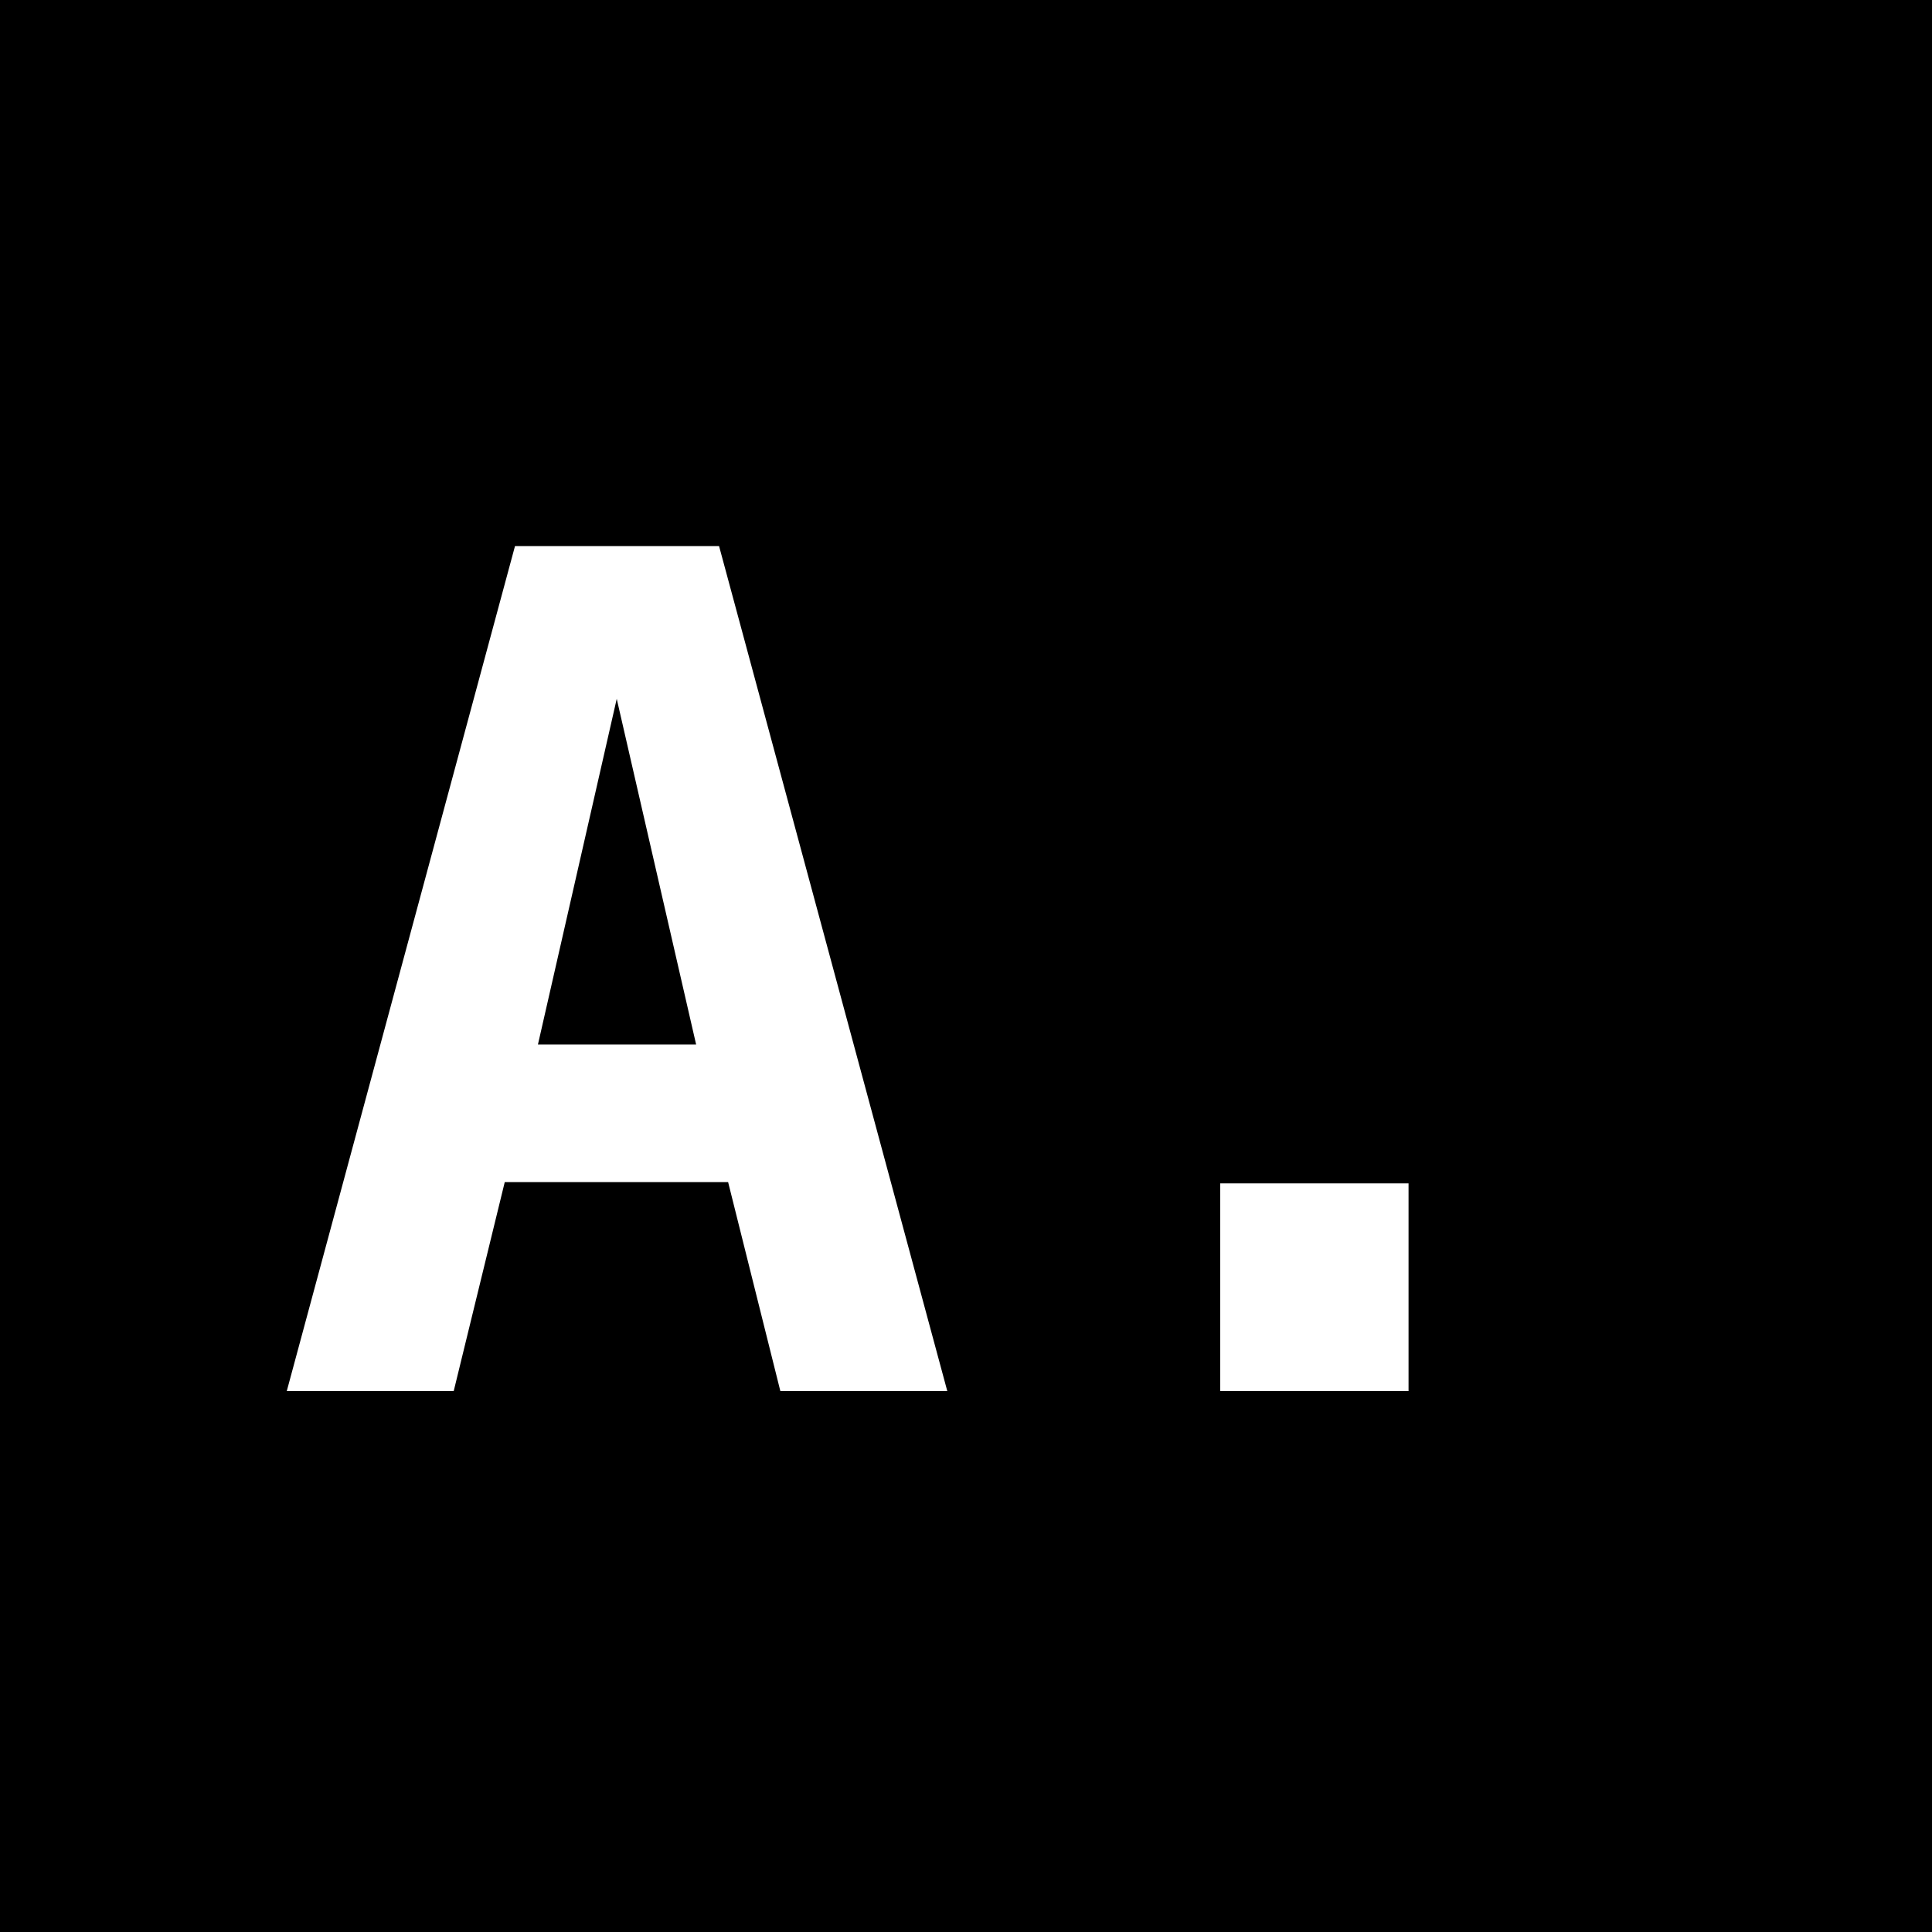
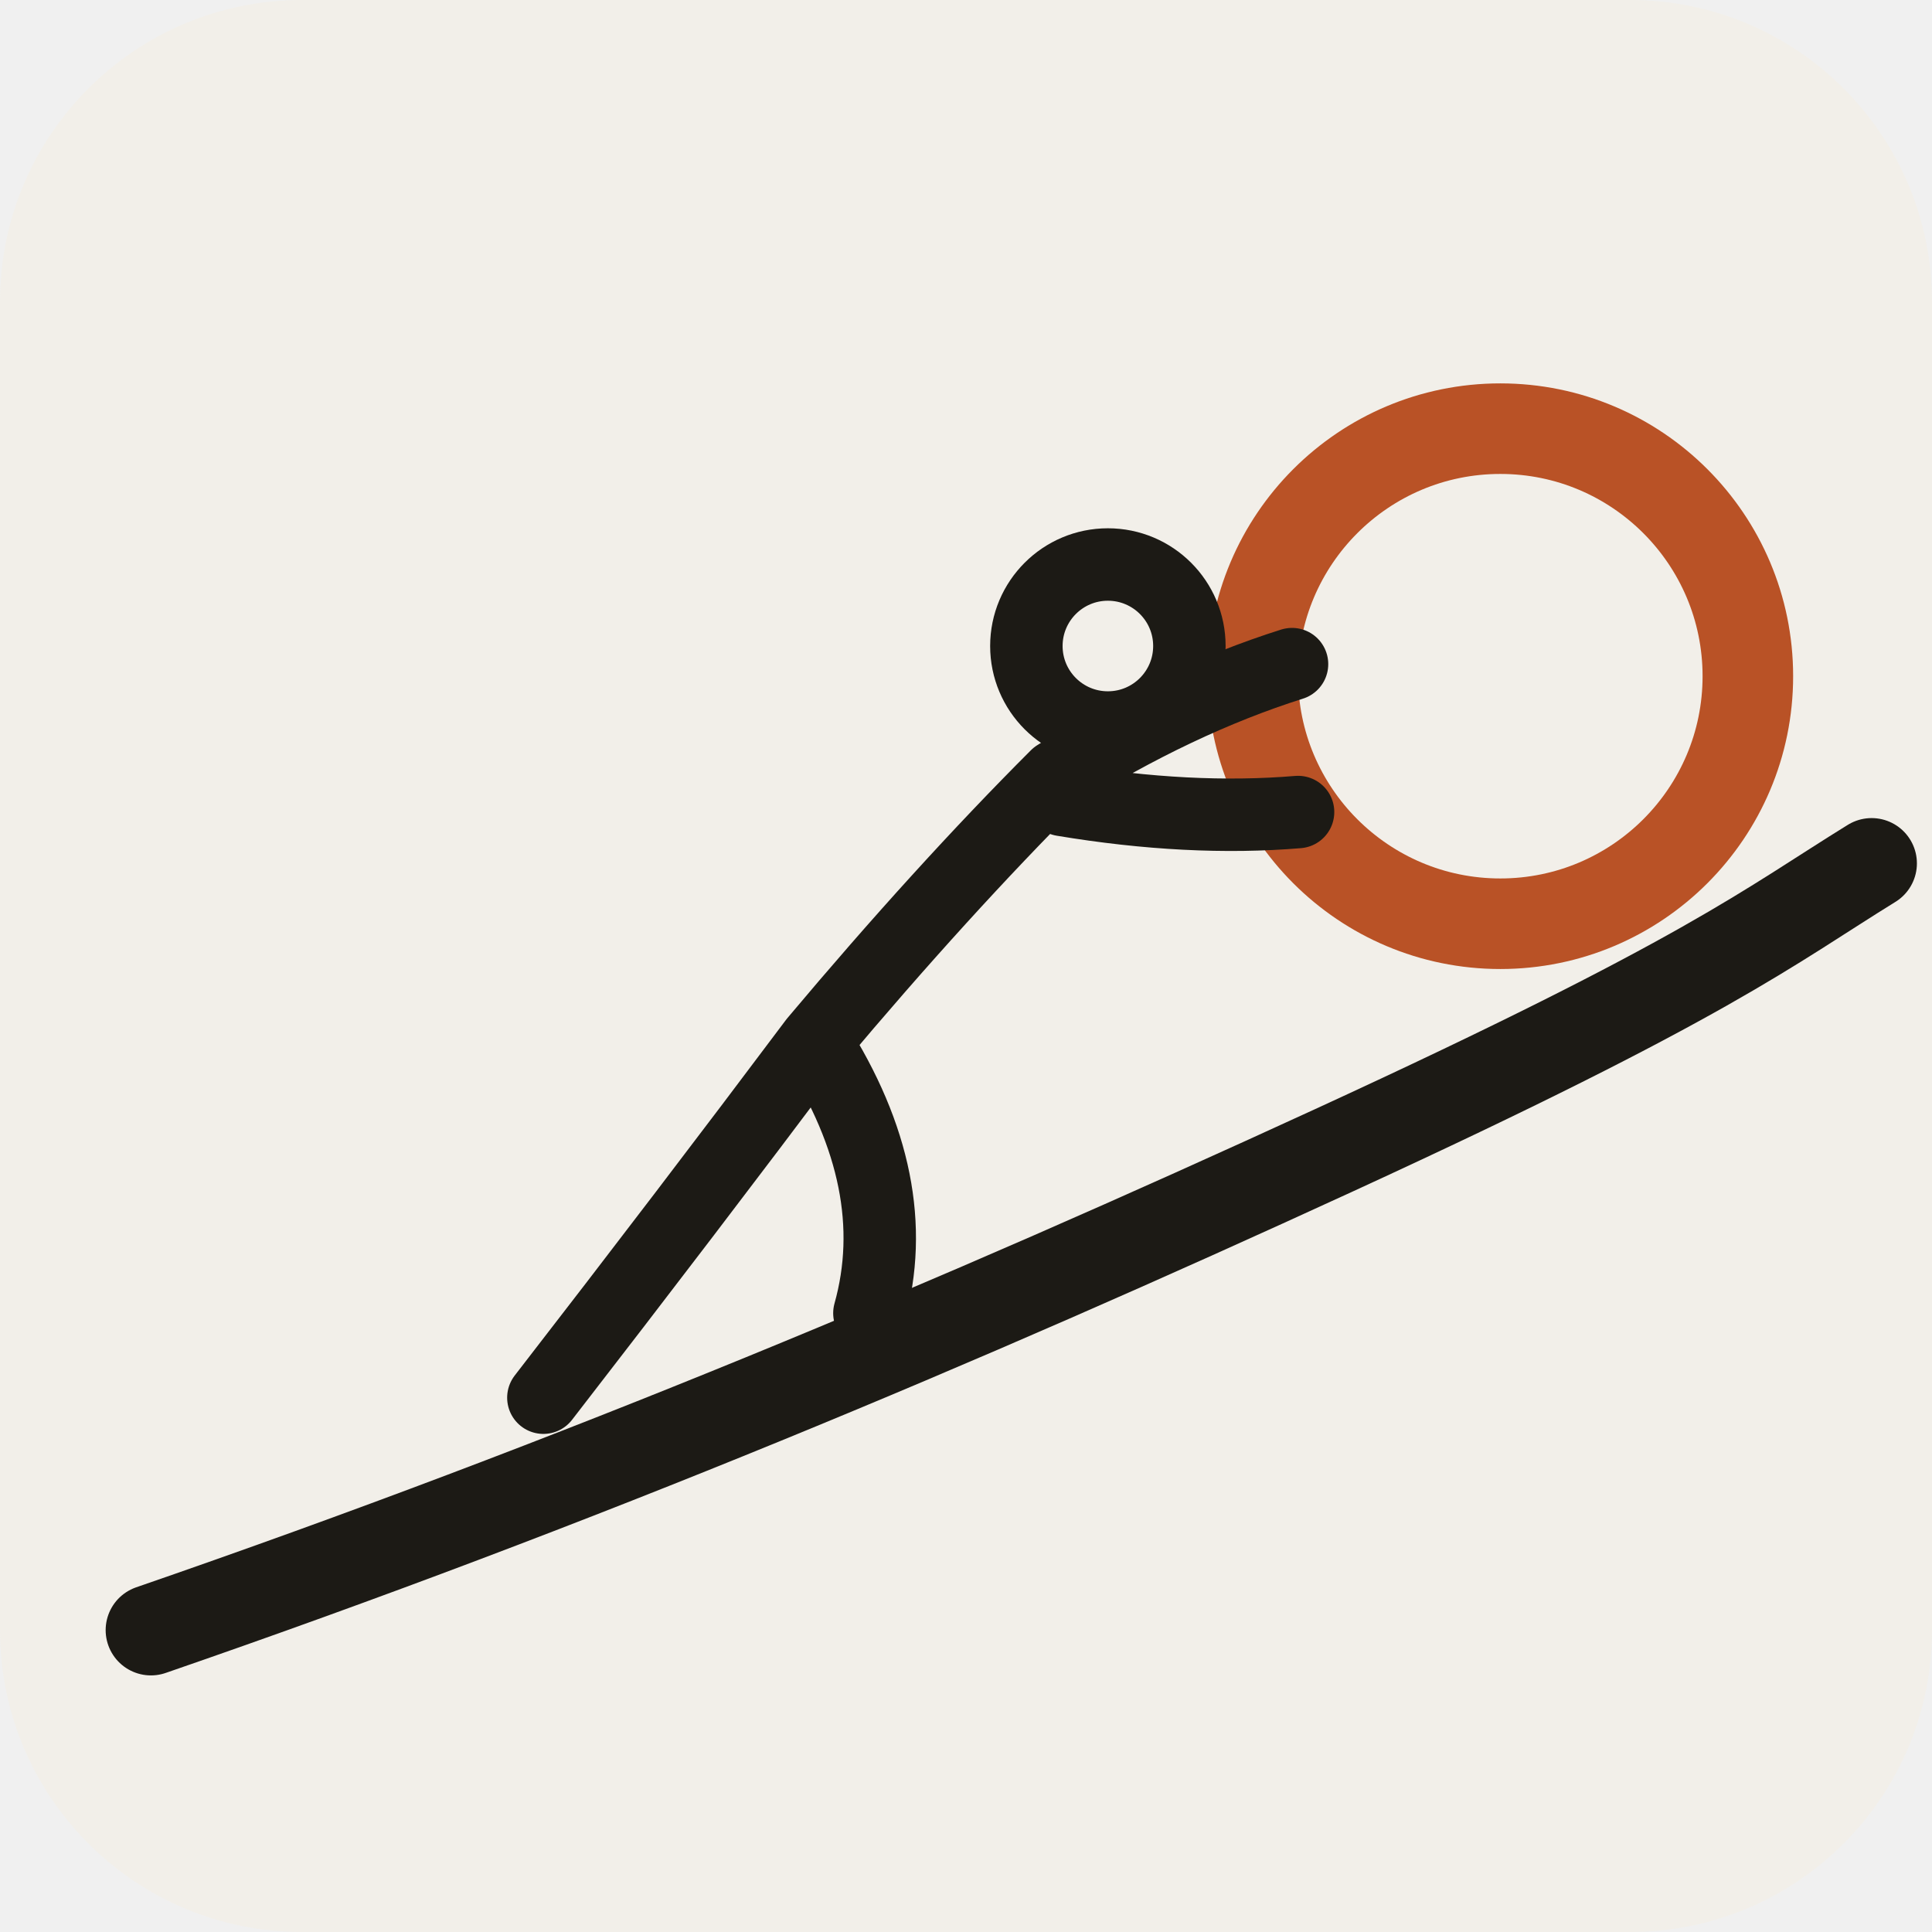
- <svg xmlns="http://www.w3.org/2000/svg" viewBox="0 0 100 100">
-   <rect width="100" height="100" fill="#000" />
-   <text x="50" y="72" font-family="monospace" font-size="60" font-weight="bold" fill="#fff" text-anchor="middle">A.</text>
+ <svg xmlns="http://www.w3.org/2000/svg" viewBox="0 0 64 64">
+   <rect width="64" height="64" rx="10" fill="#F2EFE9" />
+   <path d="M5 54C19.2 49.1 31.8 43.8 44.2 38.1S58.6 30.7 62 28.6" fill="none" stroke="#1C1A15" stroke-width="3" stroke-linecap="round" />
+   <circle cx="49.7" cy="22.4" r="8.2" fill="none" stroke="#B95226" stroke-width="3" />
+   <circle cx="36.7" cy="21.4" r="2.7" fill="none" stroke="#1C1A15" stroke-width="2.4" />
+   <path d="M27 34.5Q31.2 29.5 35 25.7M35 25.7Q39 23.2 42.8 22M35.2 26.5Q39.4 27.2 43 26.9M27 34.5Q22.8 40.1 18 46.3M27 34.5Q30 39.2 28.8 43.5" fill="none" stroke="#1C1A15" stroke-width="2.4" stroke-linecap="round" stroke-linejoin="round" />
</svg>
